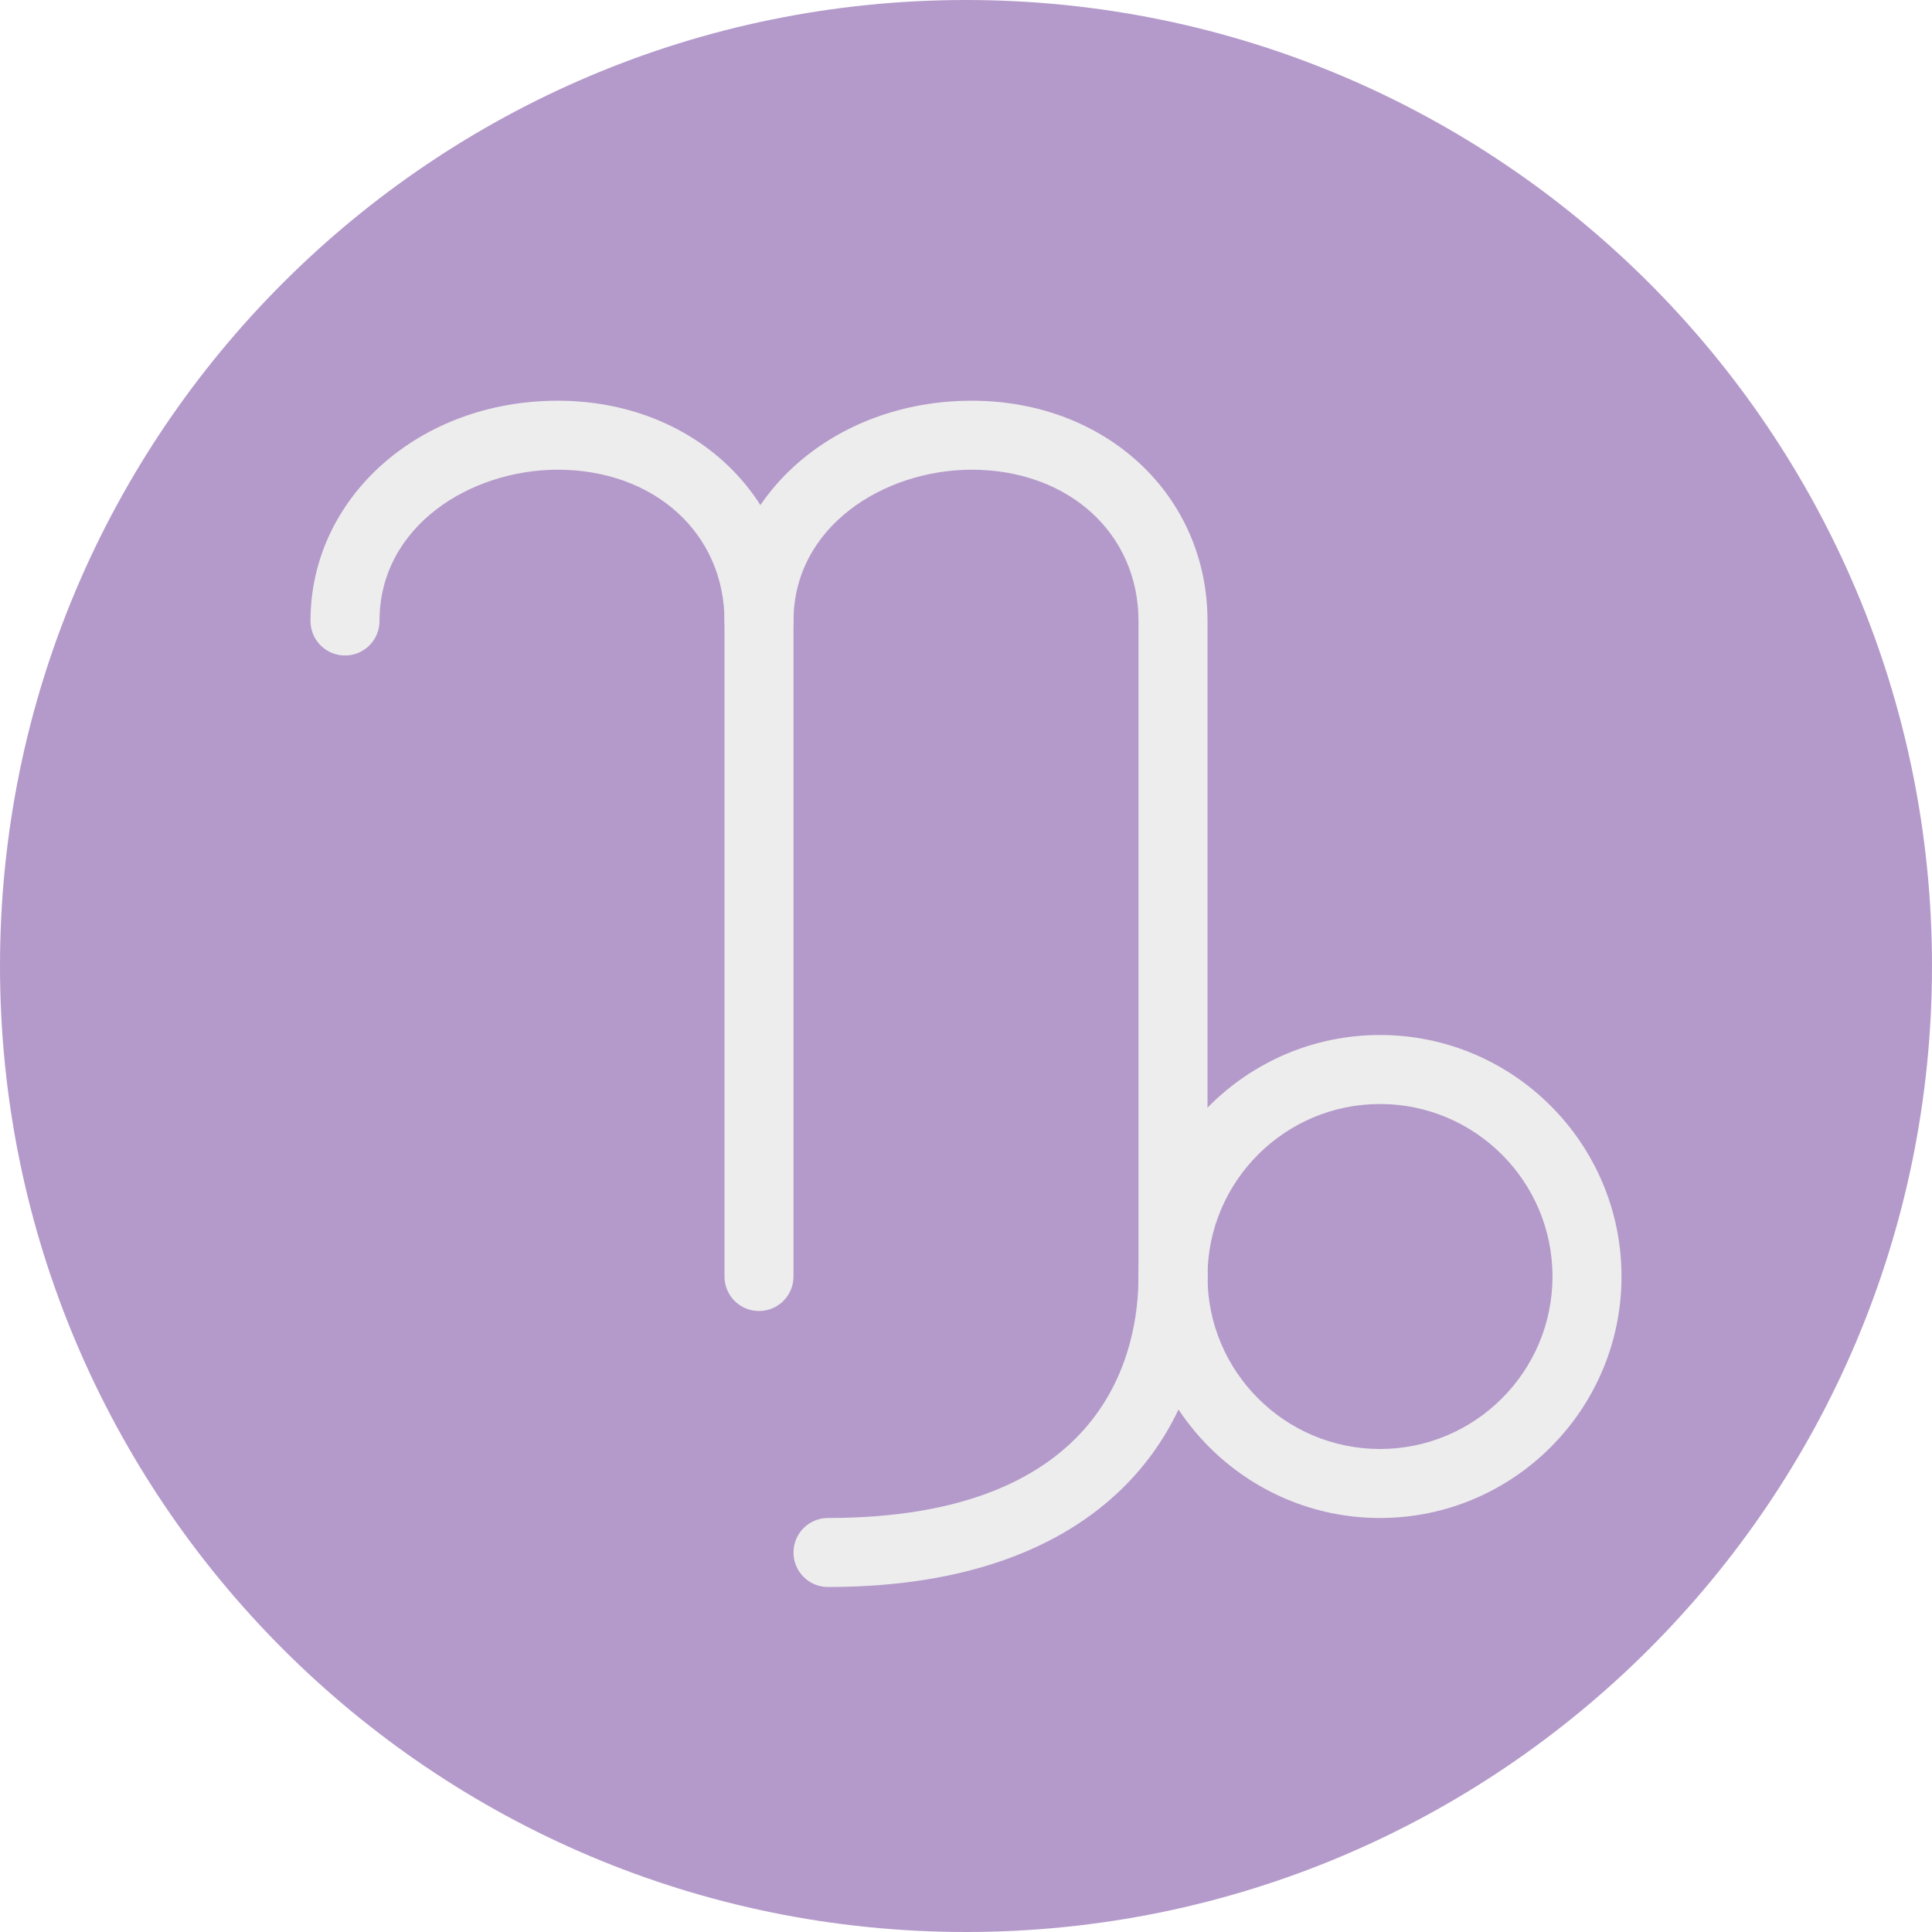
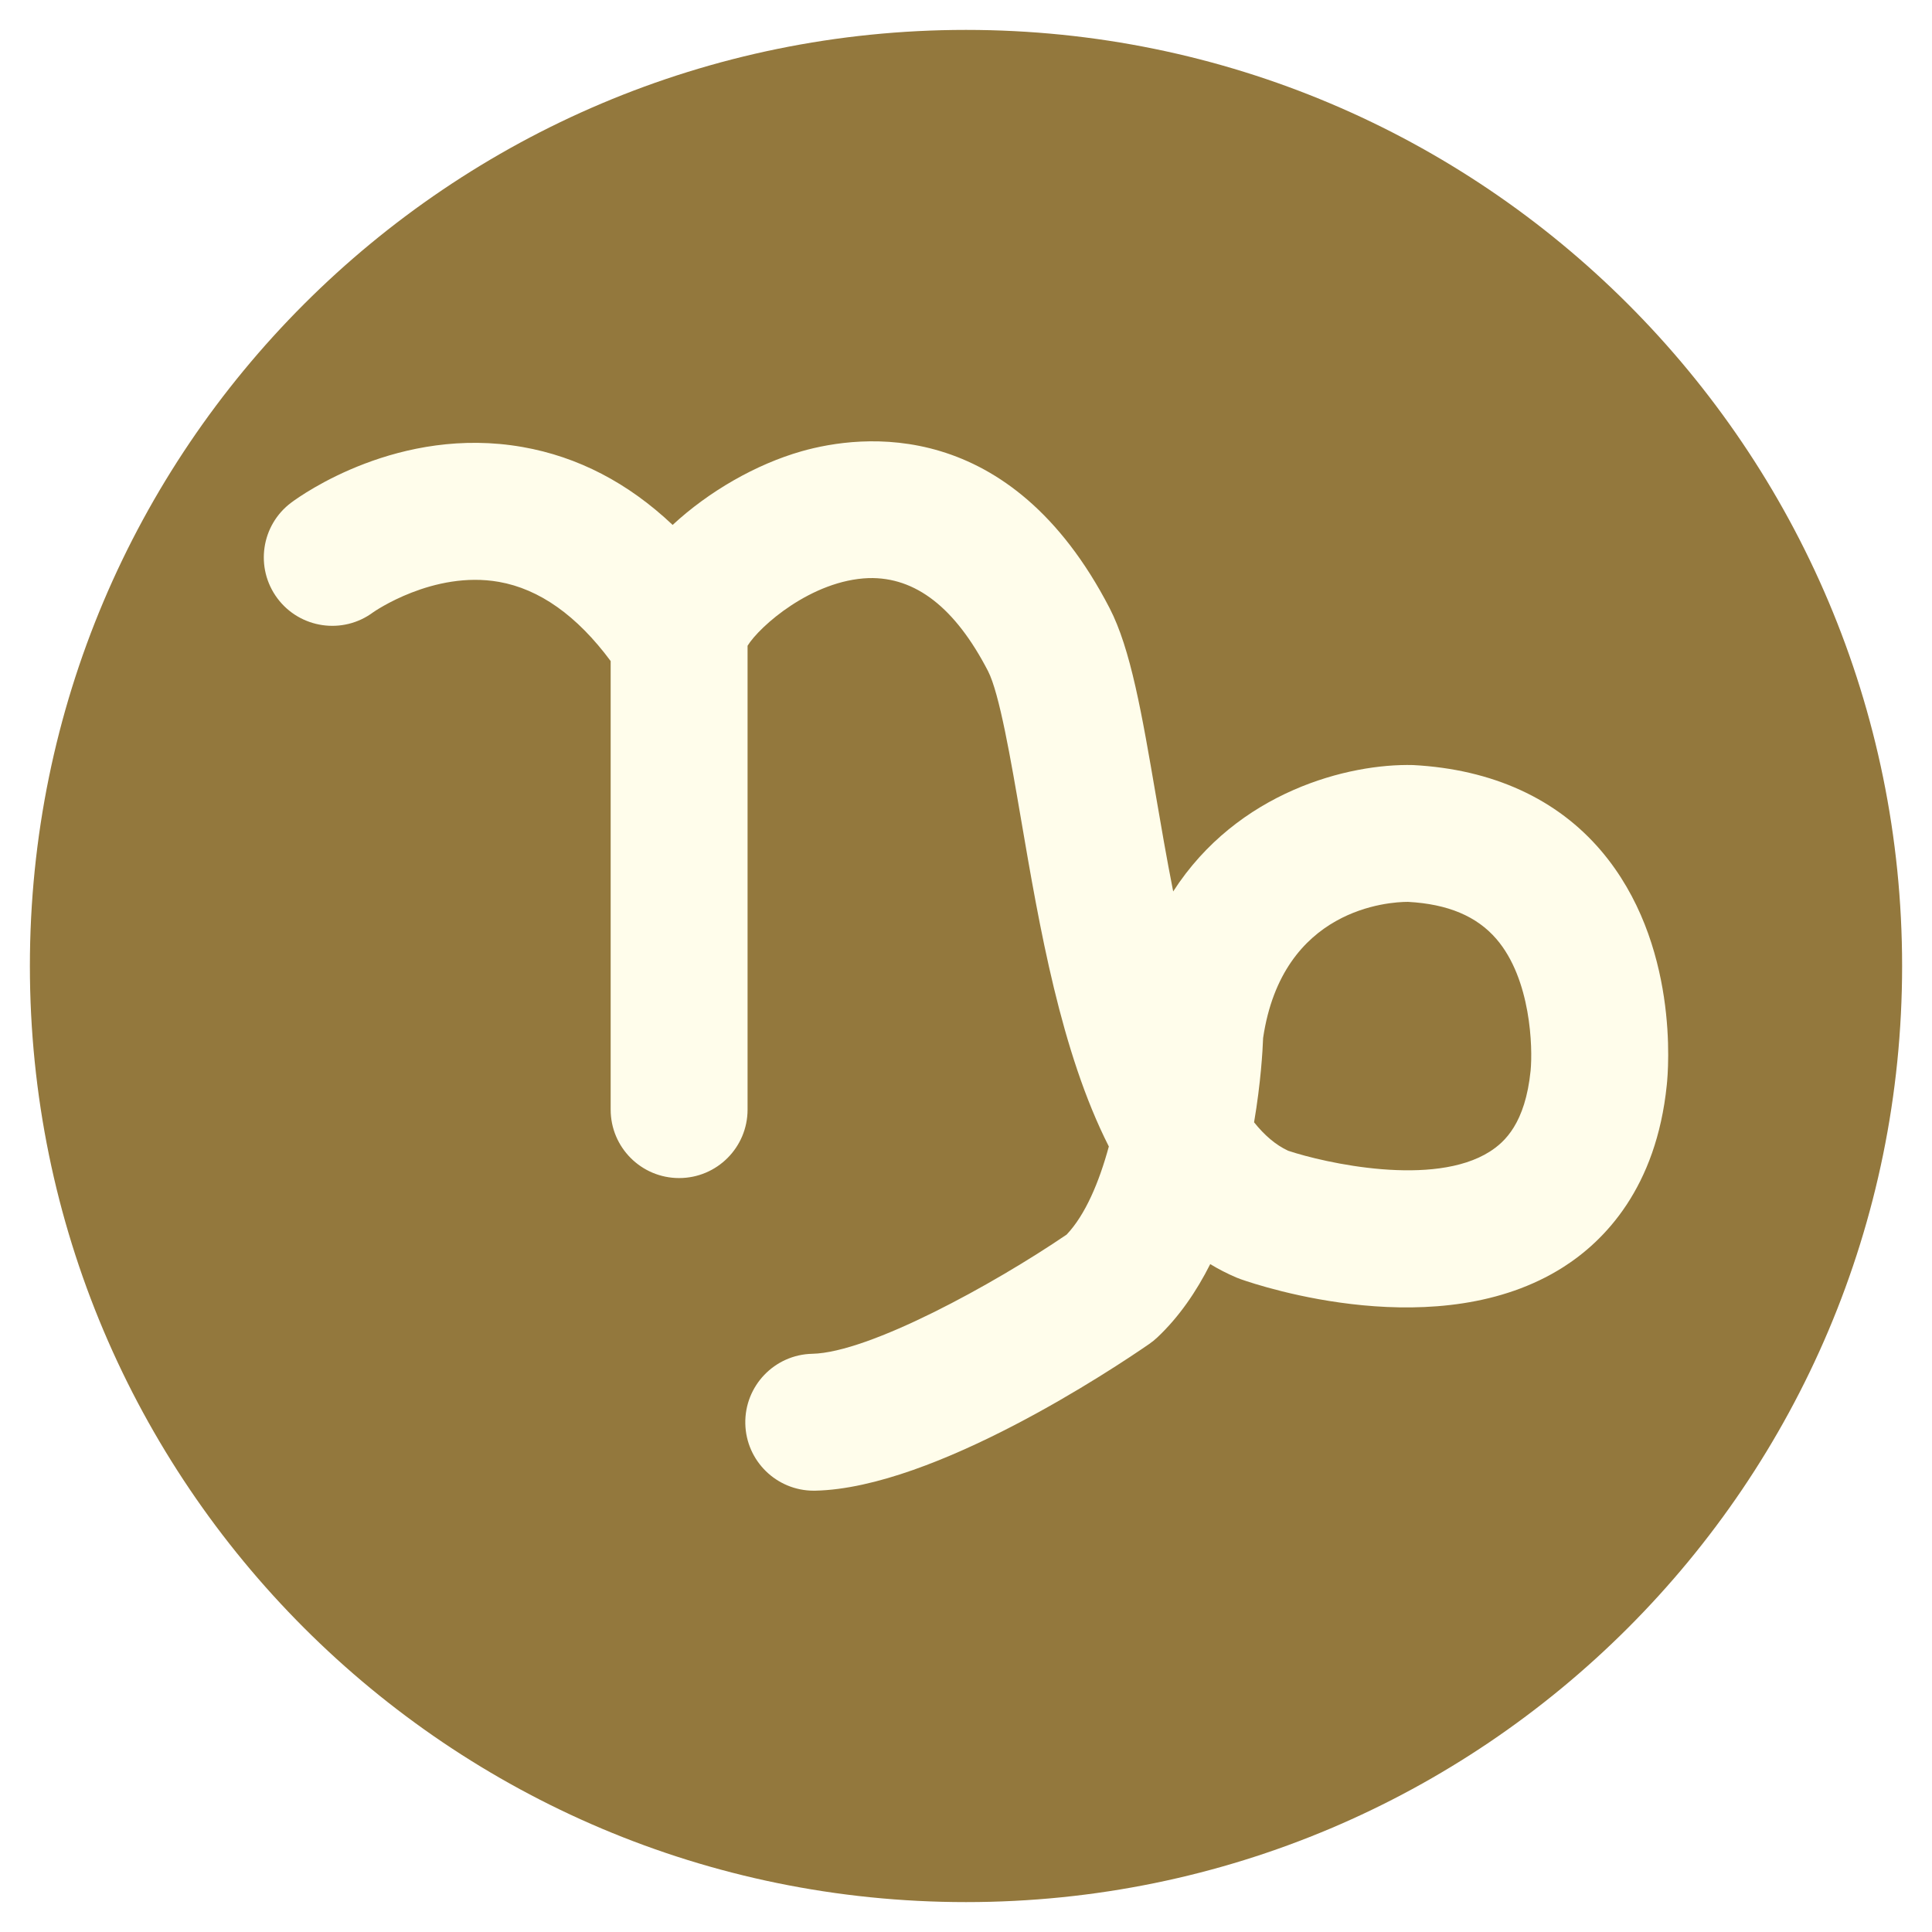
- <svg xmlns="http://www.w3.org/2000/svg" version="1.1" id="Capa_1" x="0px" y="0px" viewBox="0 0 56 56" style="enable-background:new 0 0 56 56;" xml:space="preserve">
-   <circle style="fill:#B49ACA;" cx="28" cy="28" r="28" />
-   <path style="fill:#EDEDED;" d="M22,38c-0.553,0-1-0.447-1-1V18c0-2.541-2.032-4.385-4.833-4.385C13.627,13.615,11,15.255,11,18  c0,0.553-0.447,1-1,1s-1-0.447-1-1c0-3.58,3.148-6.385,7.167-6.385C20.063,11.615,23,14.36,23,18v19C23,37.553,22.553,38,22,38z" />
-   <path style="fill:#EDEDED;" d="M34,38c-0.553,0-1-0.447-1-1V18c0-2.541-2.032-4.385-4.833-4.385C25.627,13.615,23,15.255,23,18  c0,0.553-0.447,1-1,1s-1-0.447-1-1c0-3.58,3.148-6.385,7.167-6.385C32.063,11.615,35,14.36,35,18v19C35,37.553,34.553,38,34,38z" />
-   <path style="fill:#EDEDED;" d="M40,44c-3.859,0-7-3.141-7-7s3.141-7,7-7s7,3.141,7,7S43.859,44,40,44z M40,32c-2.757,0-5,2.243-5,5  s2.243,5,5,5s5-2.243,5-5S42.757,32,40,32z" />
-   <path style="fill:#EDEDED;" d="M24,46c-0.553,0-1-0.447-1-1s0.447-1,1-1c8.123,0,9-4.896,9-7c0-0.553,0.447-1,1-1s1,0.447,1,1  C35,41.351,32.11,46,24,46z" />
+ <svg xmlns="http://www.w3.org/2000/svg" id="Layer_1" enable-background="new 0 0 512 512" height="512" viewBox="0 0 512 512" width="512">
  <g>
- </g>
-   <g>
- </g>
-   <g>
- </g>
-   <g>
- </g>
-   <g>
- </g>
-   <g>
- </g>
-   <g>
- </g>
-   <g>
- </g>
-   <g>
- </g>
-   <g>
- </g>
-   <g>
- </g>
-   <g>
- </g>
-   <g>
- </g>
-   <g>
- </g>
-   <g>
- </g>
+     <g>
+       <g>
+         <g>
+           <path d="m504.079 256.006c0-137.022-111.07-248.082-248.076-248.082-137.012 0-248.082 111.06-248.082 248.082 0 137.001 111.07 248.07 248.082 248.07 137.006 0 248.076-111.069 248.076-248.07z" fill="#93783d" />
+         </g>
+       </g>
+     </g>
+     <path d="m424.306 225.457c-11.682-13.736-28.711-21.58-49.783-22.708-17.061-.452-46.537 6.977-63.617 33.493-1.754-8.882-3.242-17.566-4.574-25.338-3.725-21.732-6.664-38.895-12.283-49.757-26.373-50.958-65.846-46.041-81.613-41.558-12.106 3.444-24.619 10.662-34.18 19.521-11.787-11.147-25.097-18.07-39.779-20.646-32.643-5.736-58.422 12.591-61.252 14.699-8.037 5.98-9.707 17.343-3.723 25.384 5.982 8.03 17.346 9.696 25.385 3.72.15-.109 15.924-11.129 33.316-8.066 10.746 1.887 20.697 8.938 29.629 20.986v118.869c0 10.02 8.119 18.143 18.141 18.143 10.02 0 18.141-8.123 18.141-18.143v-122.927c3.172-5.156 16.994-17.391 32.082-17.926 12.436-.336 22.949 7.848 31.631 24.62 3.033 5.861 6.066 23.575 8.744 39.206 4.918 28.717 10.576 61.741 23.283 86.8-2.551 9.39-6.221 18.132-11.186 23.35-19.428 13.221-52.311 31.264-67.408 31.589-10.018.217-17.961 8.516-17.746 18.531.217 9.881 8.293 17.748 18.133 17.748.131 0 .266 0 .4-.002 31.652-.688 79.299-32.518 88.529-38.893.75-.52 1.467-1.098 2.133-1.729 5.779-5.445 10.367-12.18 14.014-19.419 2.215 1.342 4.535 2.535 6.971 3.571.346.145.697.281 1.051.406 5.295 1.871 52.668 17.665 85.461-3.133 11.016-6.982 24.732-21.049 27.51-48.312.406-3.78 3.379-37.639-17.41-62.079zm-18.68 58.295c-1.418 13.937-6.846 18.901-10.805 21.428-14.912 9.501-43.705 3.025-53.443-.22-3.305-1.524-6.303-4.117-9.035-7.538 1.783-10.486 2.268-18.943 2.396-22.355 5.102-34.421 33.412-36.063 38.373-36.063 10.574.569 18.248 3.795 23.461 9.852 9.166 10.652 9.645 28.796 9.053 34.896z" fill="#fffdeb" />
+   </g>
</svg>
